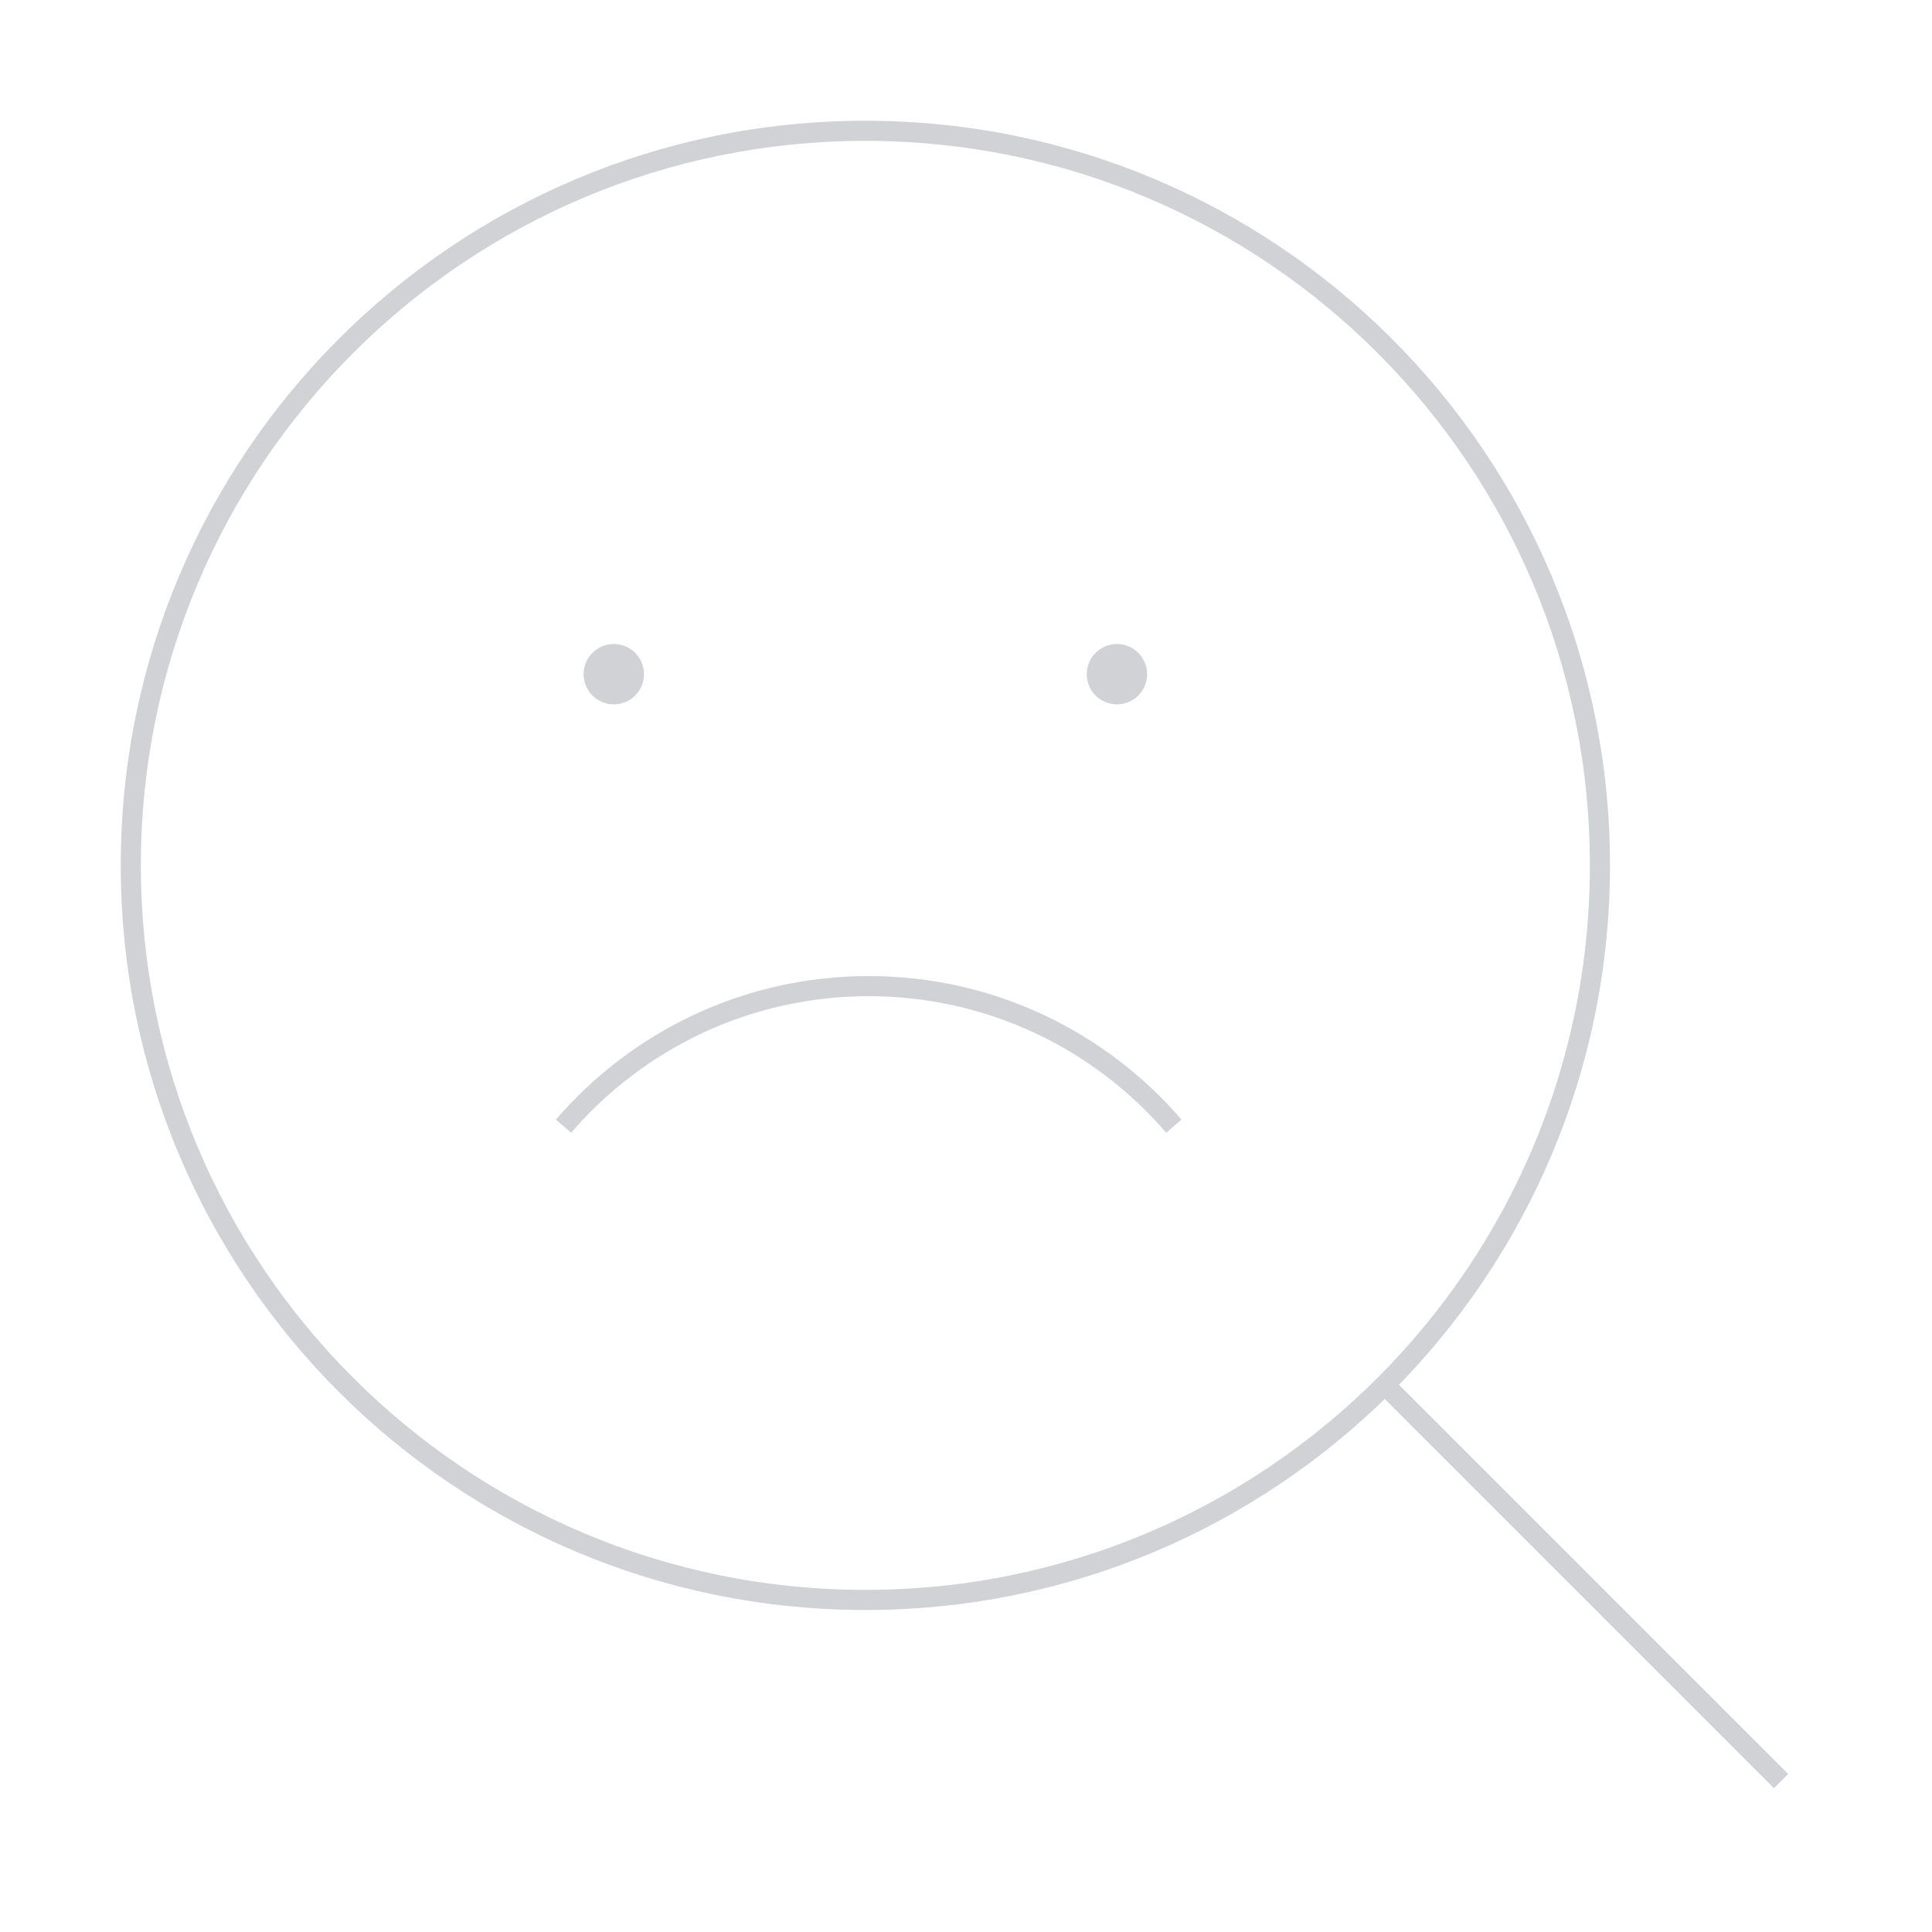
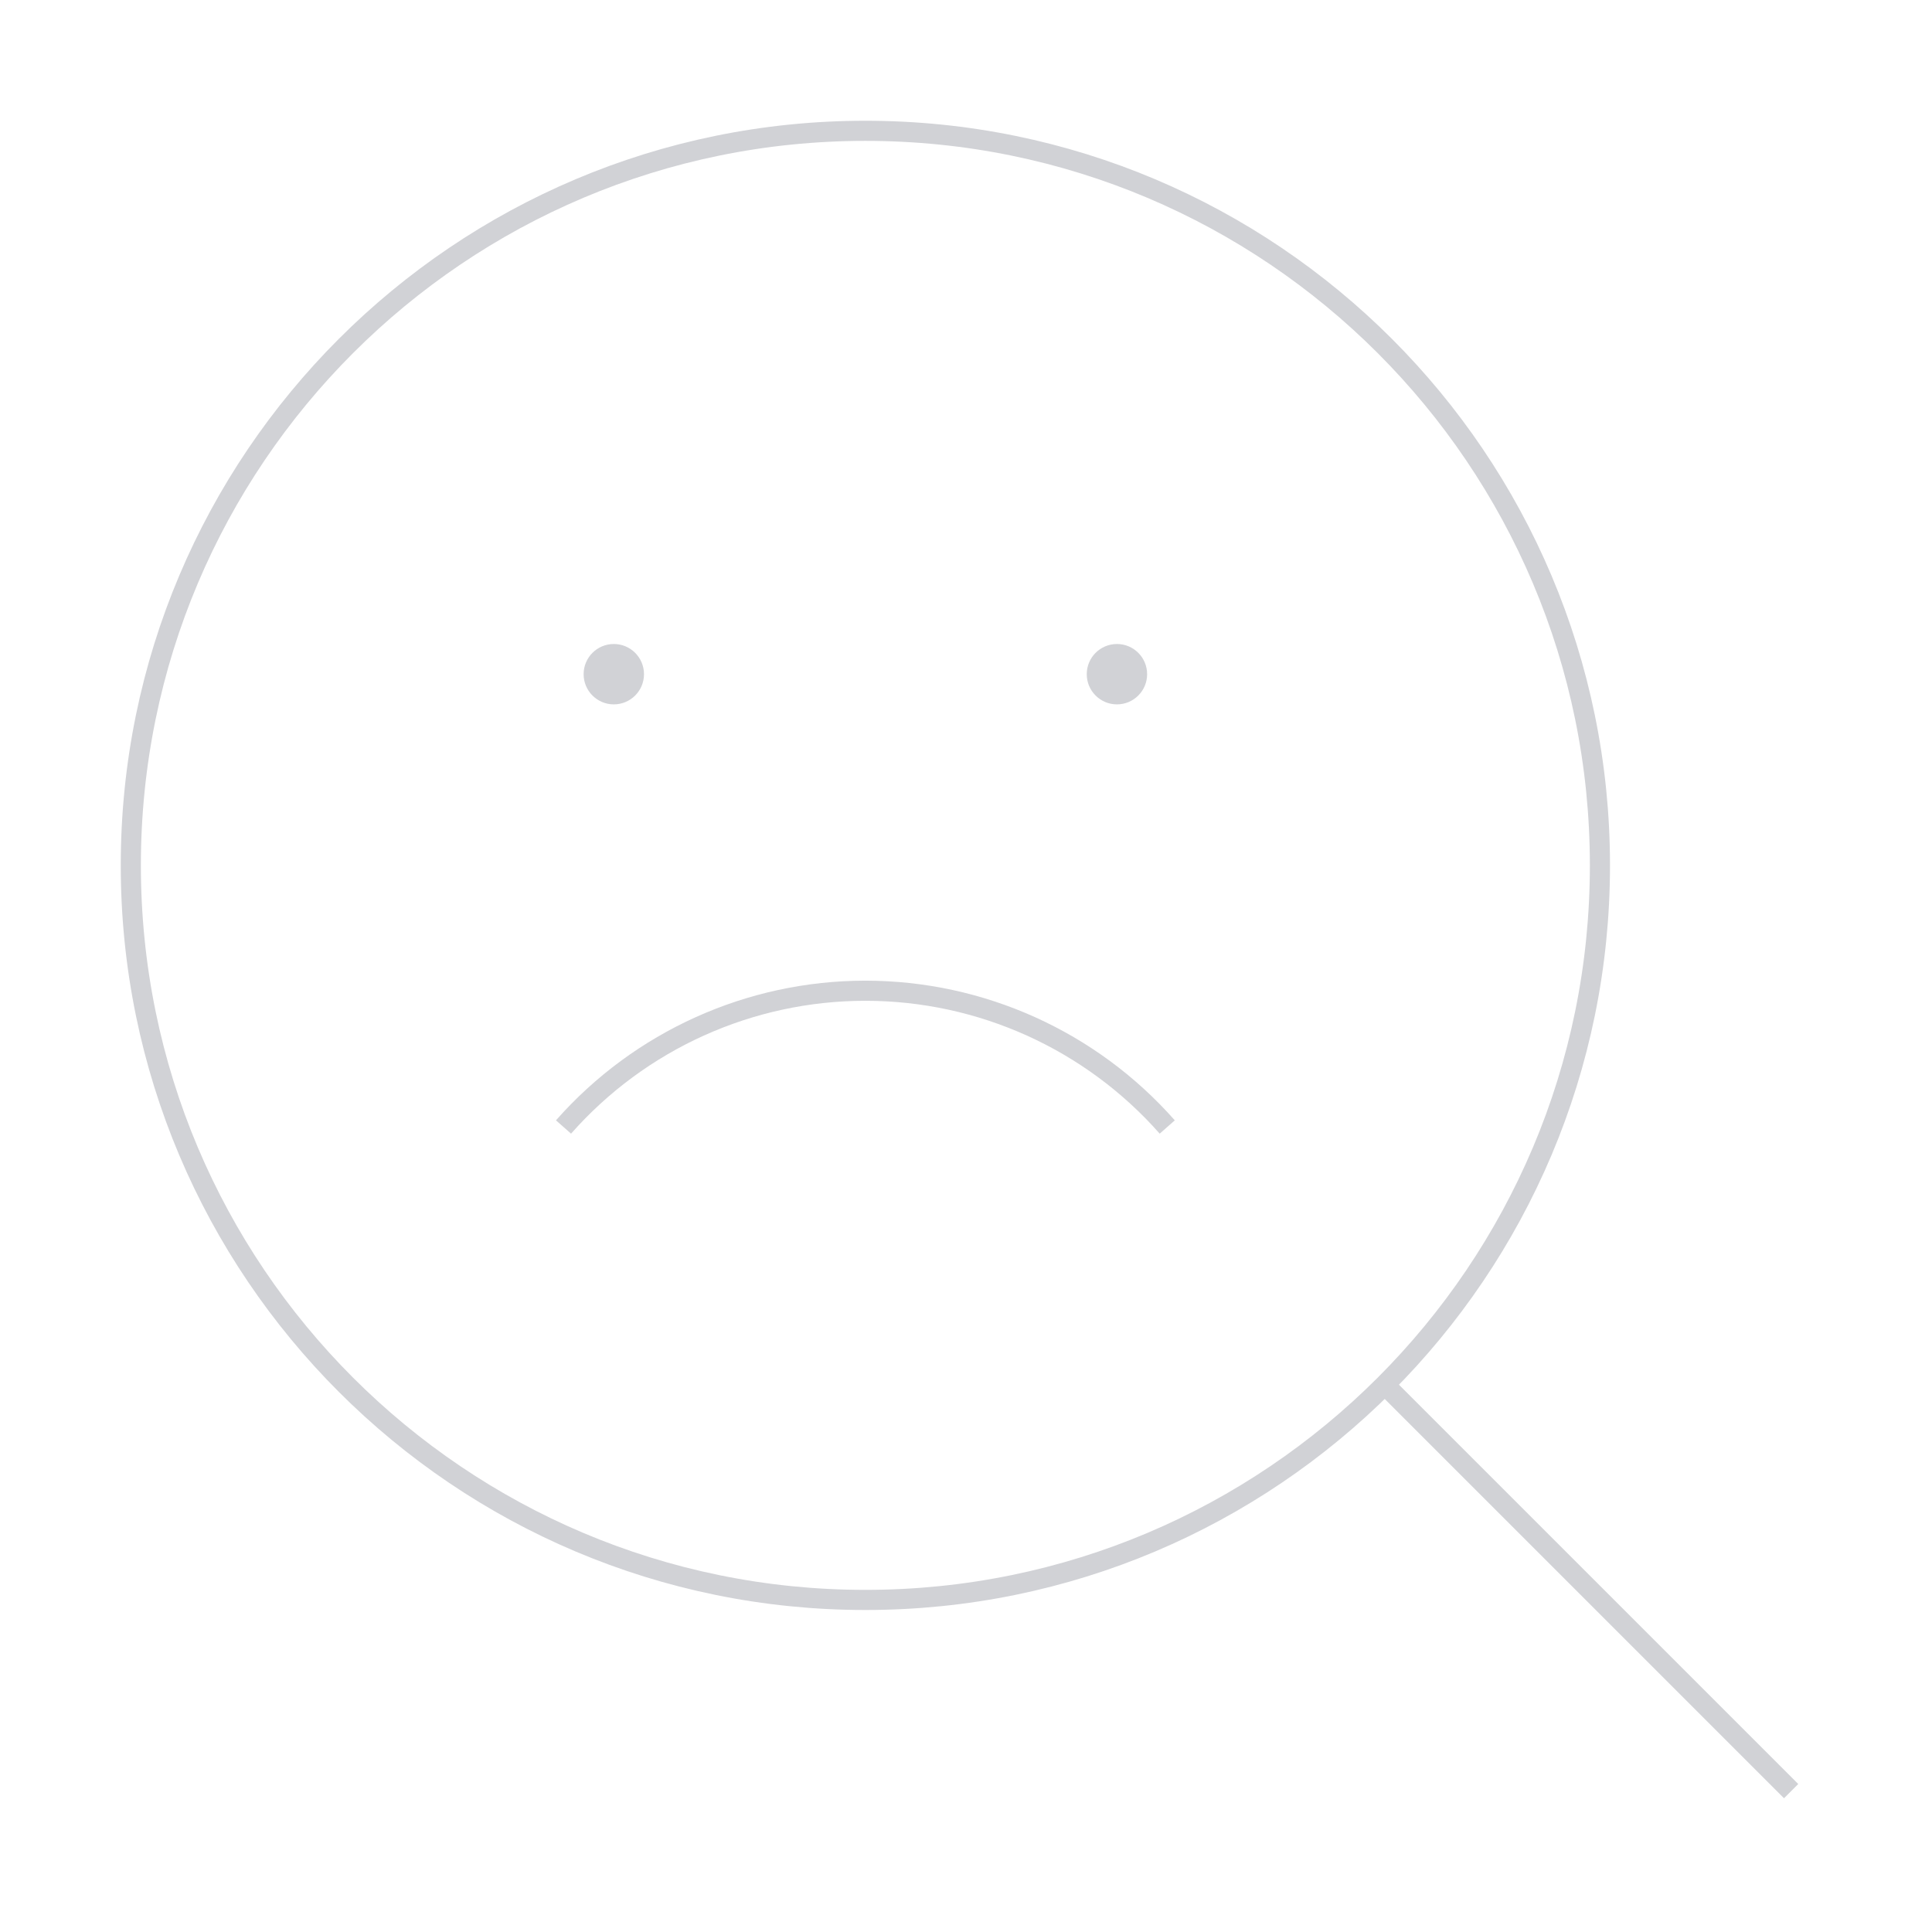
- <svg xmlns="http://www.w3.org/2000/svg" width="96" height="96" viewBox="0 0 96 96" fill="none">
+ <svg xmlns="http://www.w3.org/2000/svg" fill="none" viewBox="0 0 96 96">
  <circle cx="43" cy="43" r="36.5" stroke="#D1D2D6" />
-   <path d="M69 69L88.5 88.5" stroke="#D1D2D6" />
-   <path d="M58.328 55.959C54.661 51.698 49.227 49 43.164 49C37.101 49 31.668 51.698 28 55.959" stroke="#D1D2D6" />
+   <path stroke="#D1D2D6" d="M69 69l20 20M58 56a20 20 0 00-30 0" />
  <circle cx="55.5" cy="33.5" r="1.5" fill="#D1D2D6" />
  <circle cx="30.5" cy="33.5" r="1.5" fill="#D1D2D6" />
</svg>
